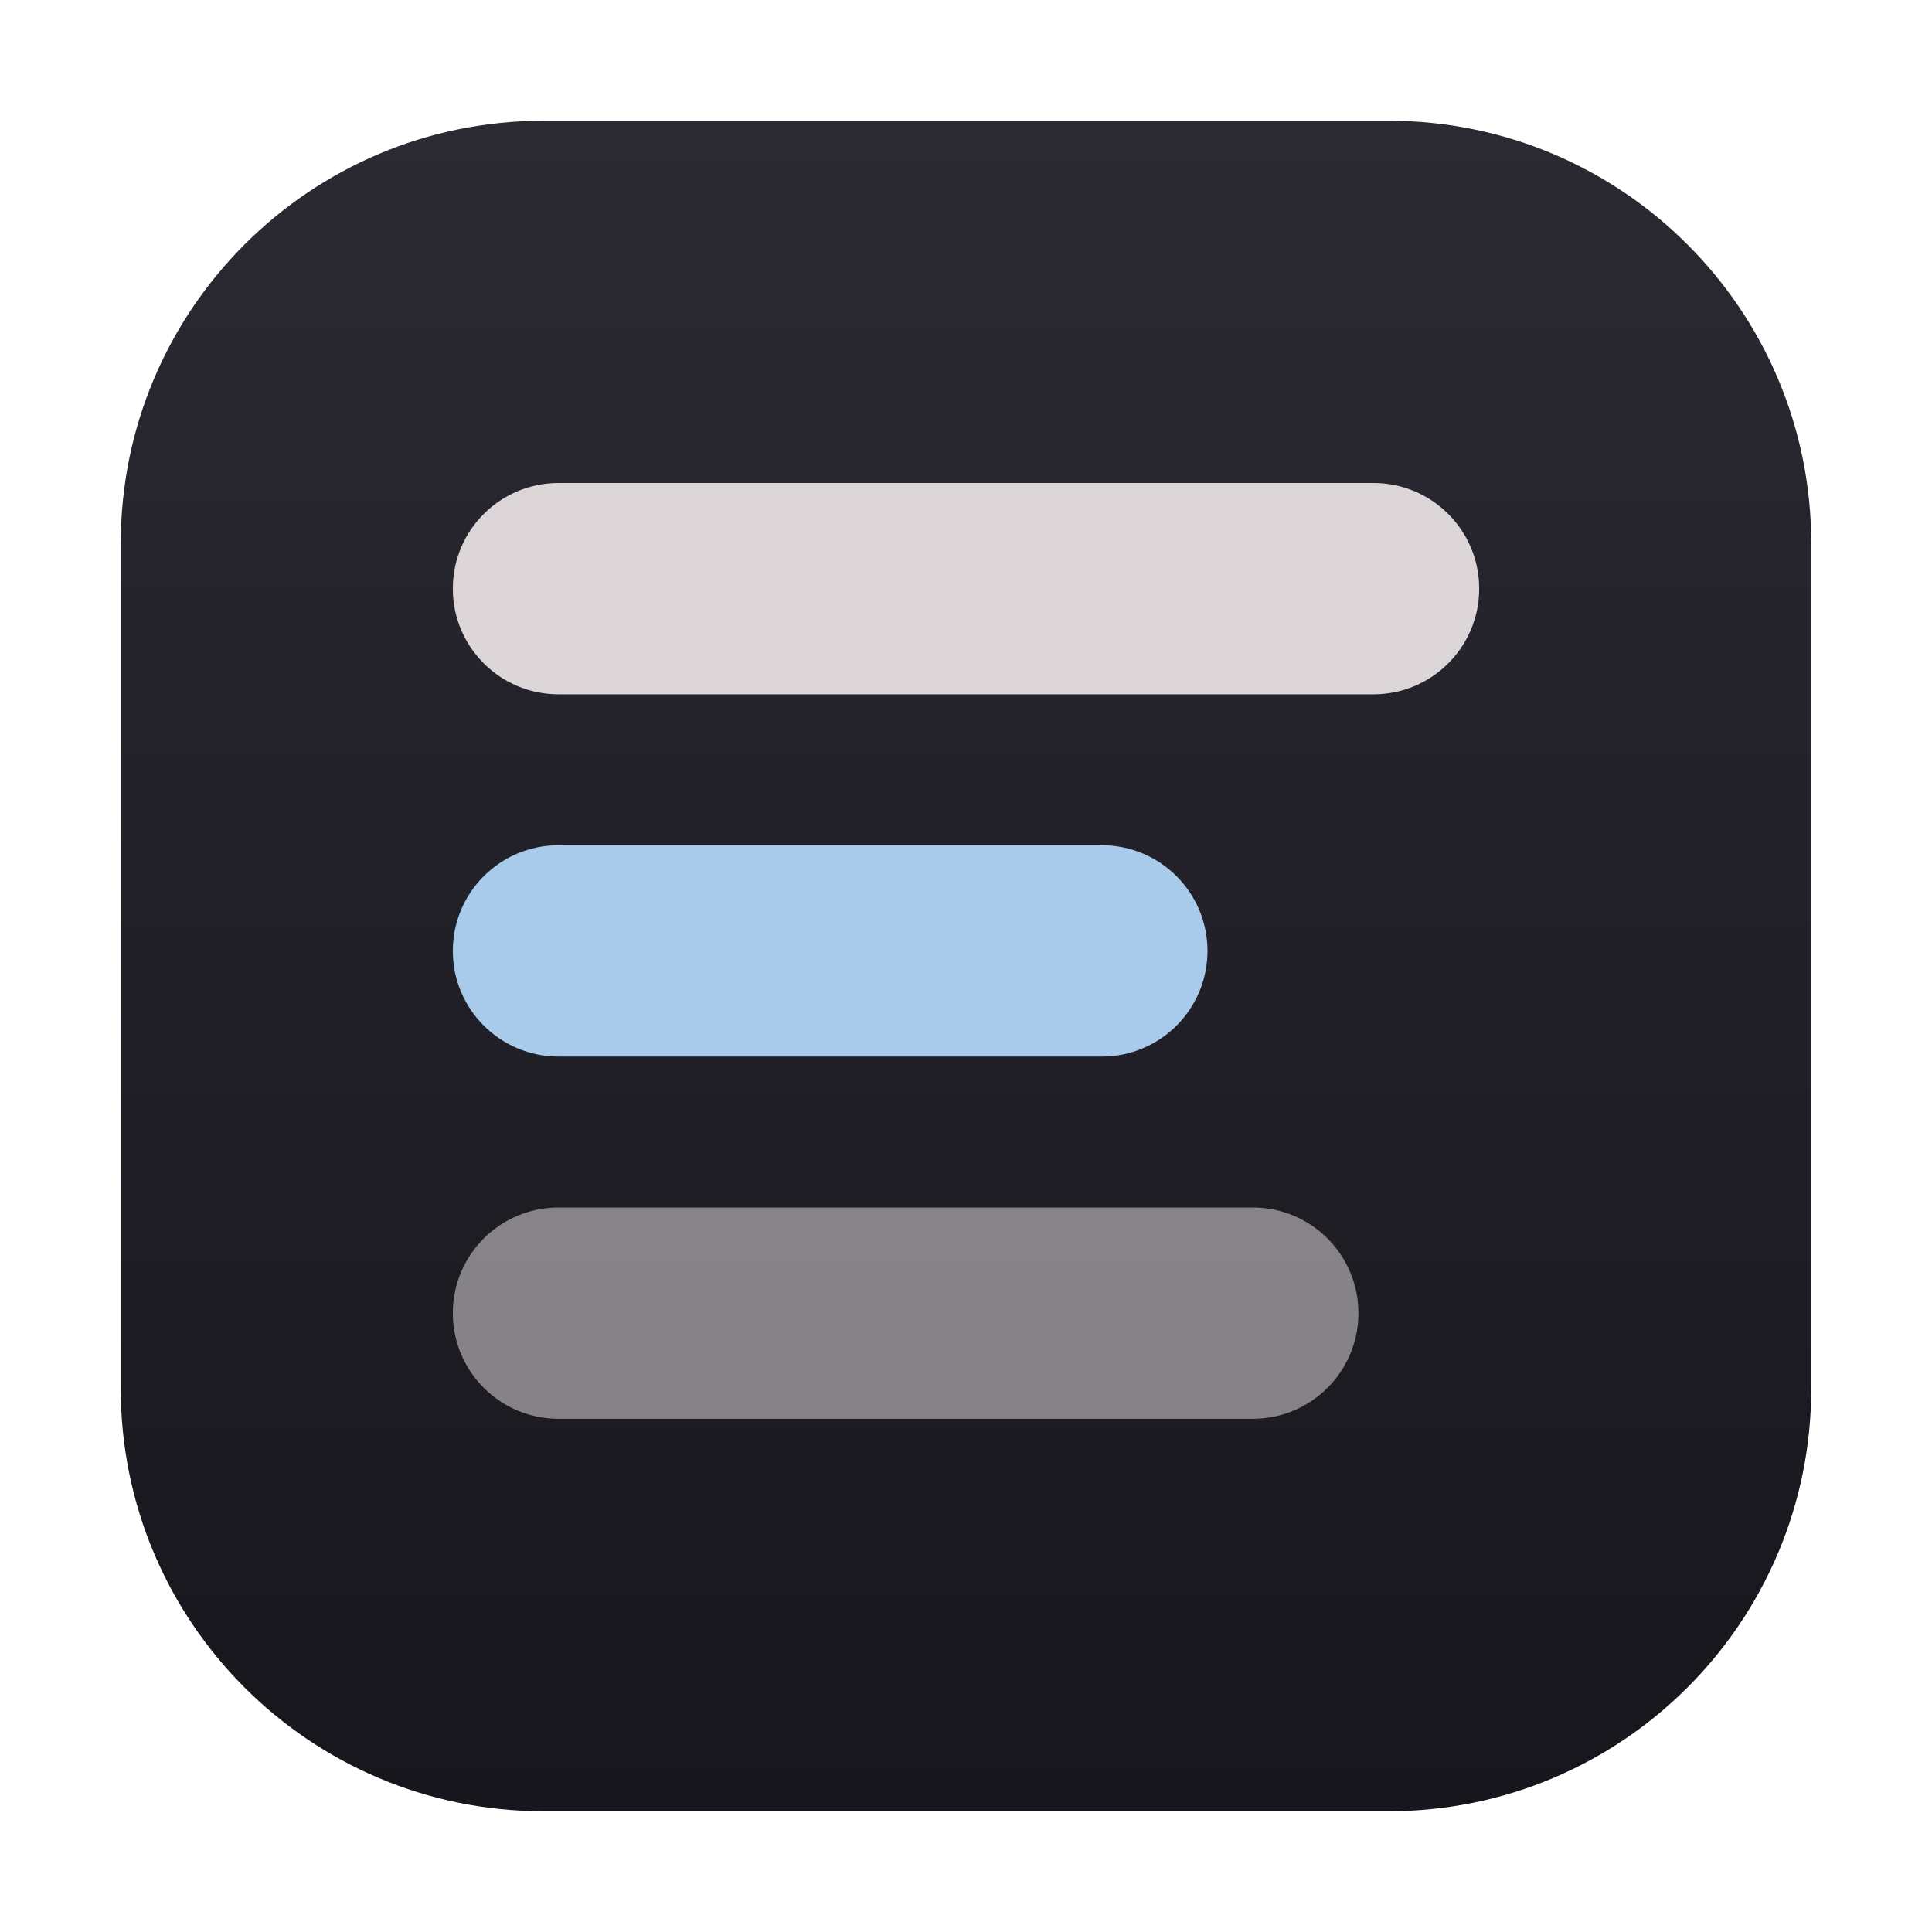
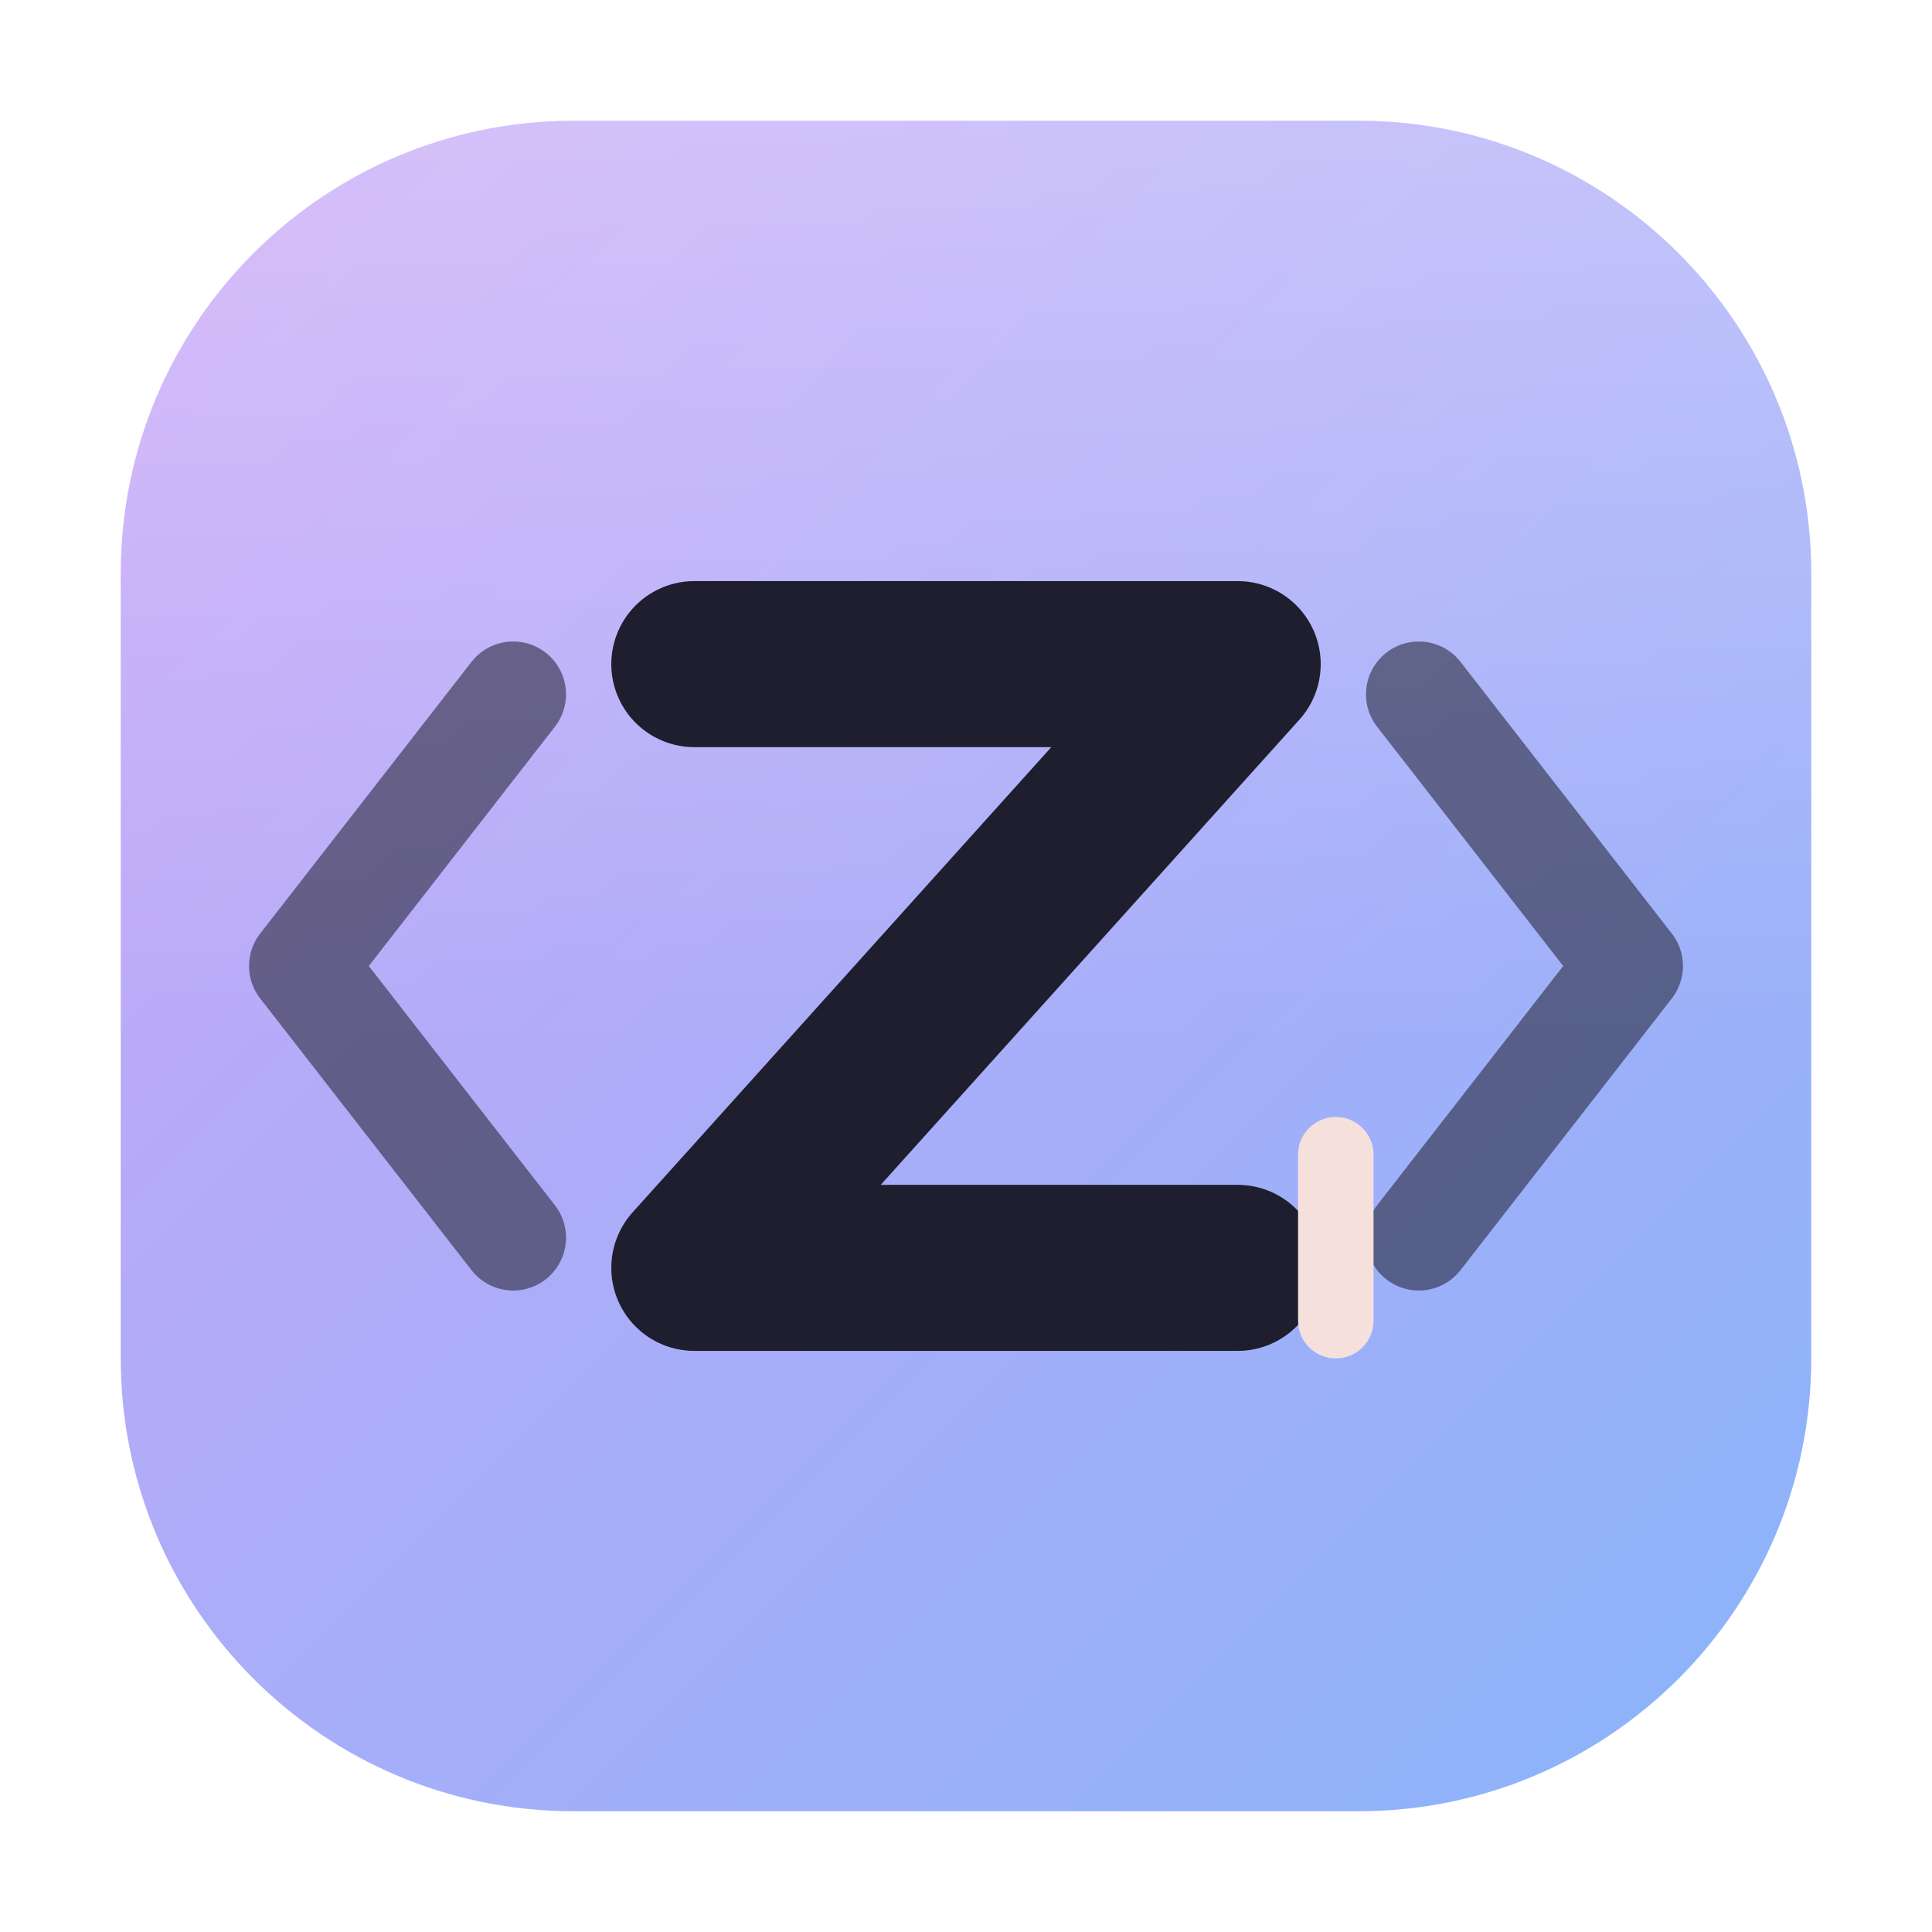
- <svg xmlns="http://www.w3.org/2000/svg" viewBox="0 0 128 128" width="128" height="128">
+ <svg xmlns="http://www.w3.org/2000/svg" viewBox="0 0 128 128">
  <defs>
-     <linearGradient id="bg" x1="64" y1="8" x2="64" y2="120" gradientUnits="userSpaceOnUse">
-       <stop offset="0" stop-color="#2b2a33" />
-       <stop offset="1" stop-color="#17161c" />
+     <linearGradient id="bg" x1="0" y1="0" x2="1" y2="1">
+       <stop offset="0" stop-color="#cba6f7" />
+       <stop offset="1" stop-color="#89b4fa" />
+     </linearGradient>
+     <linearGradient id="sheen" x1="0" y1="0" x2="0" y2="1">
+       <stop offset="0" stop-color="#ffffff" stop-opacity=".28" />
+       <stop offset=".55" stop-color="#ffffff" stop-opacity="0" />
    </linearGradient>
  </defs>
-   <rect x="8" y="8" width="112" height="112" rx="28" fill="url(#bg)" />
-   <rect x="30" y="32" width="68" height="14" rx="7" fill="#dcd6d8" />
-   <rect x="30" y="56" width="50" height="14" rx="7" fill="#a8caeb" />
-   <rect x="30" y="80" width="60" height="14" rx="7" fill="#dcd6d8" fill-opacity="0.55" />
+   <rect x="8" y="8" width="112" height="112" rx="30" fill="url(#bg)" />
+   <rect x="8" y="8" width="112" height="112" rx="30" fill="url(#sheen)" />
+   <path d="M34 46 L20 64 L34 82" fill="none" stroke="#1e1e2e" stroke-opacity=".55" stroke-width="7" stroke-linecap="round" stroke-linejoin="round" />
+   <path d="M94 46 L108 64 L94 82" fill="none" stroke="#1e1e2e" stroke-opacity=".55" stroke-width="7" stroke-linecap="round" stroke-linejoin="round" />
+   <path d="M46 44 H82 L46 84 H82" fill="none" stroke="#1e1e2e" stroke-width="11" stroke-linecap="round" stroke-linejoin="round" />
+   <rect x="86" y="74" width="5" height="16" rx="2.5" fill="#f5e0dc" />
</svg>
